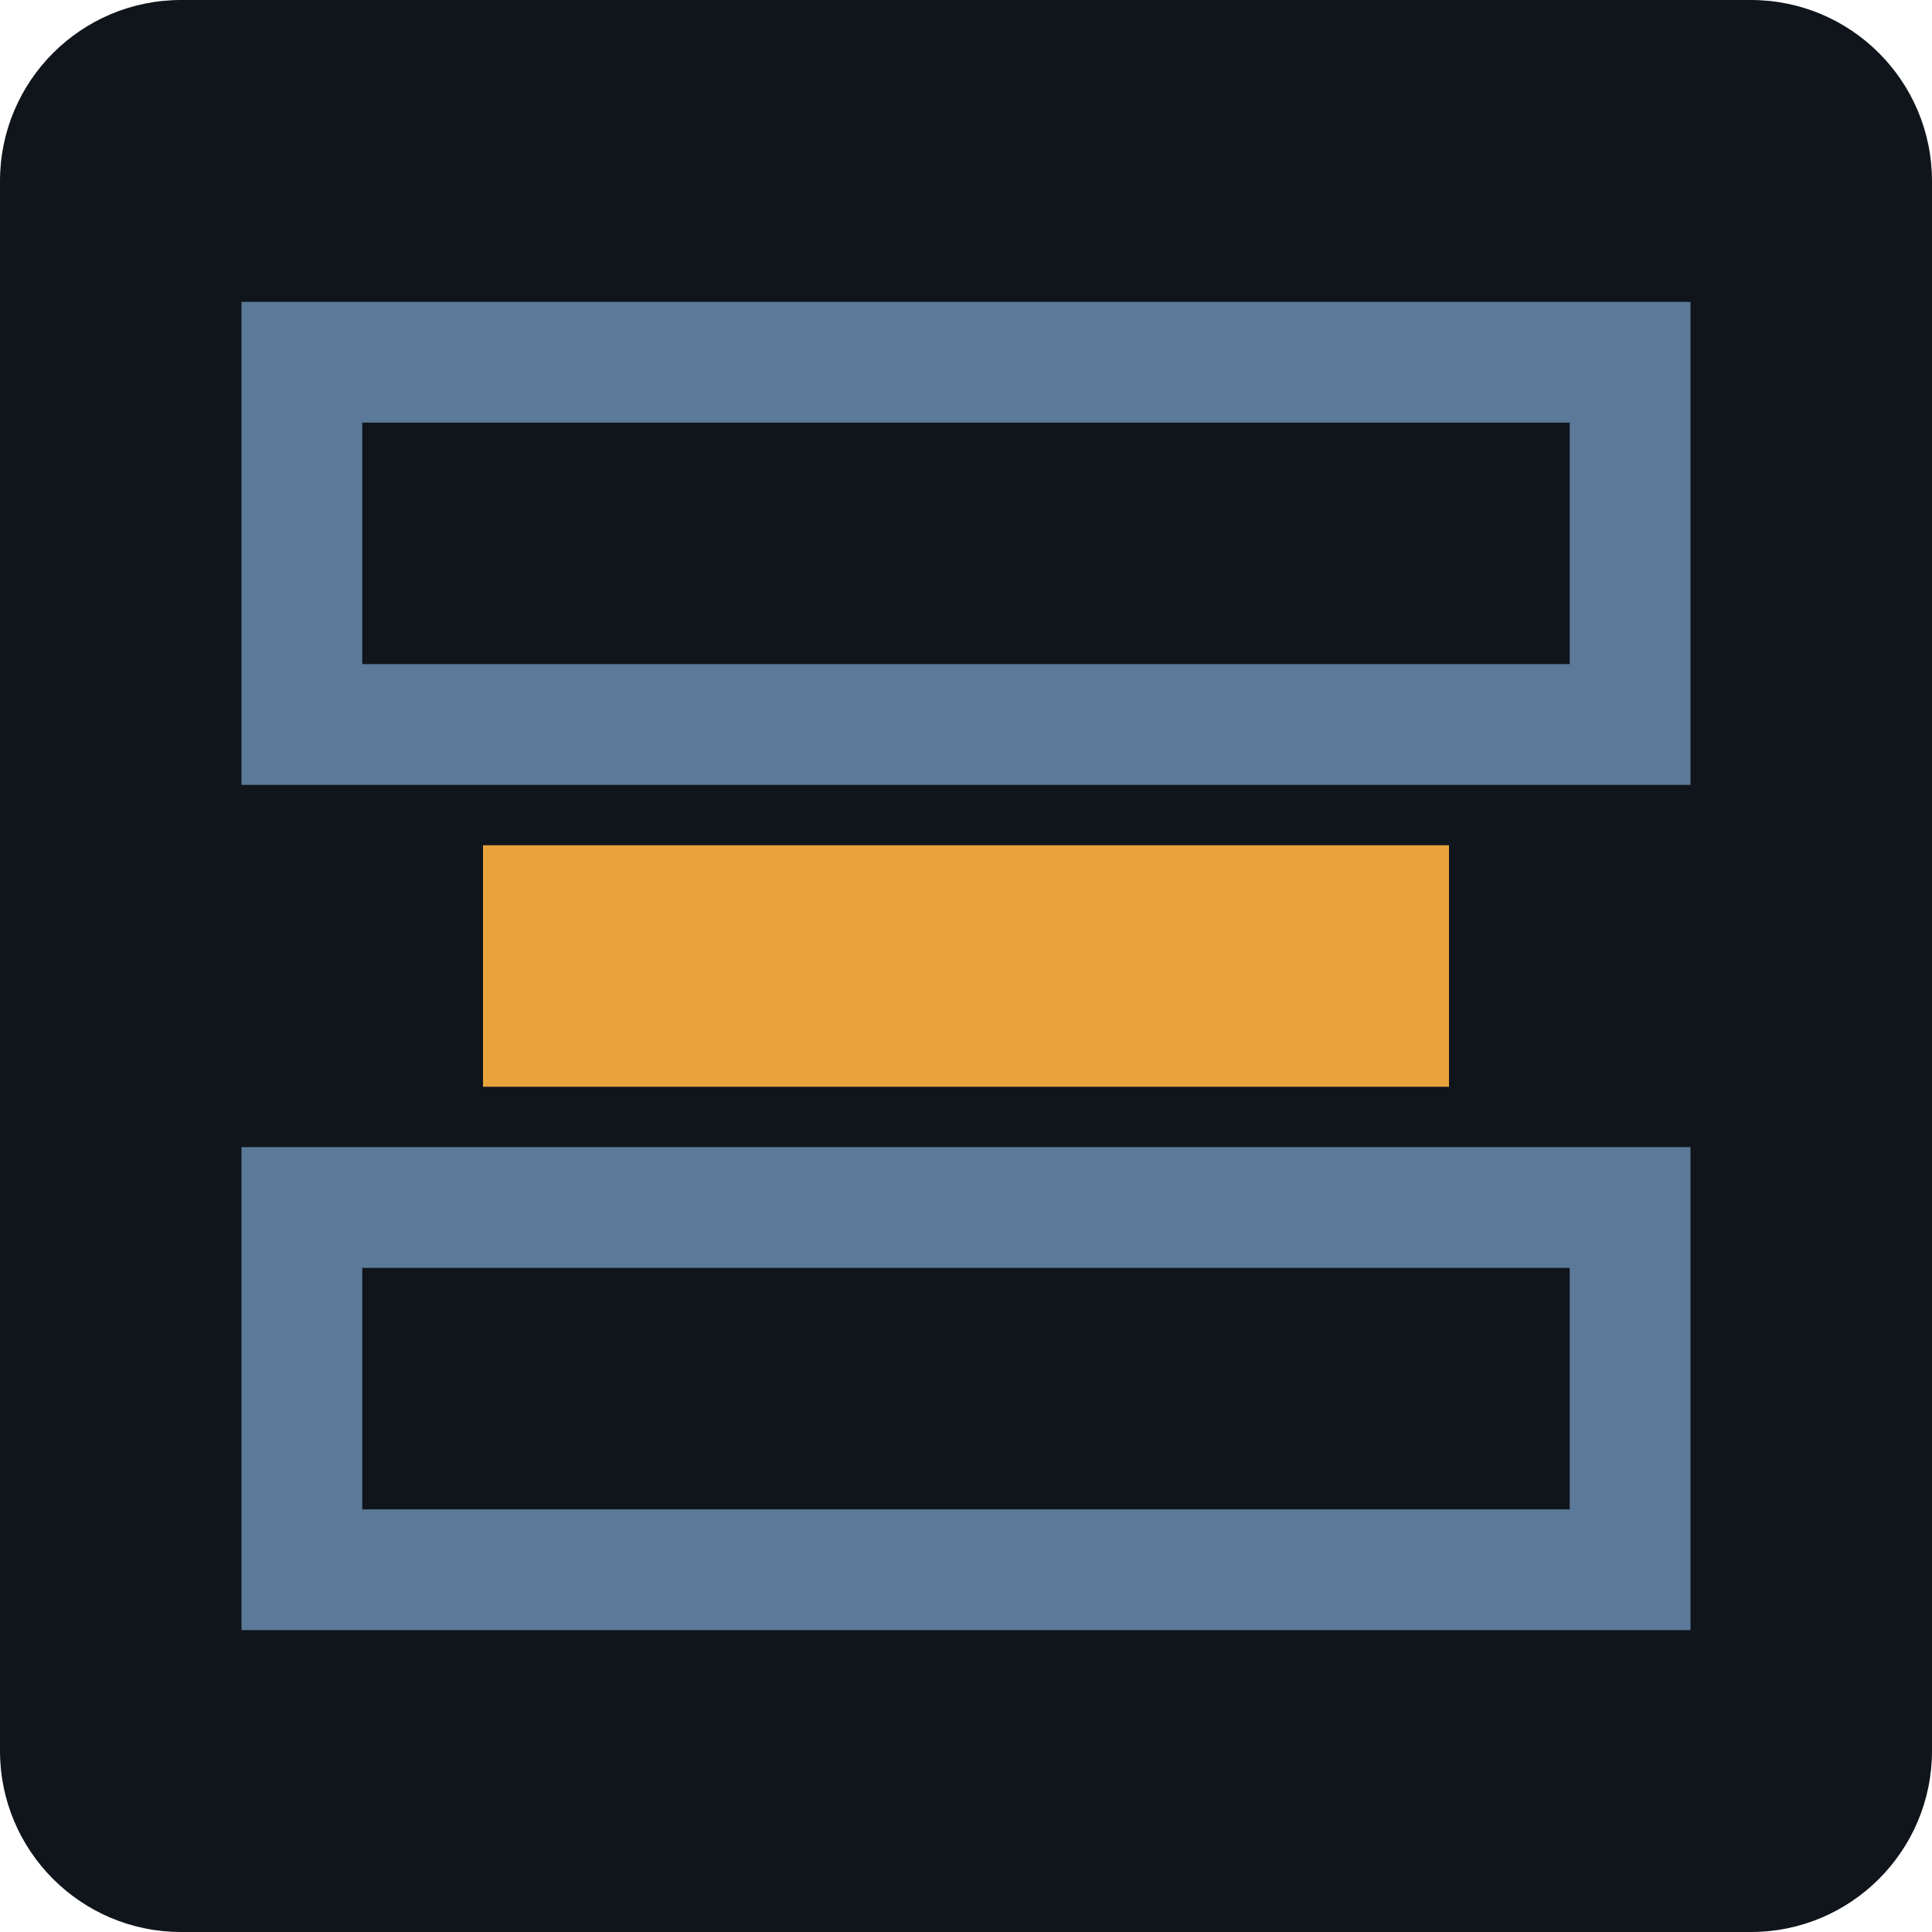
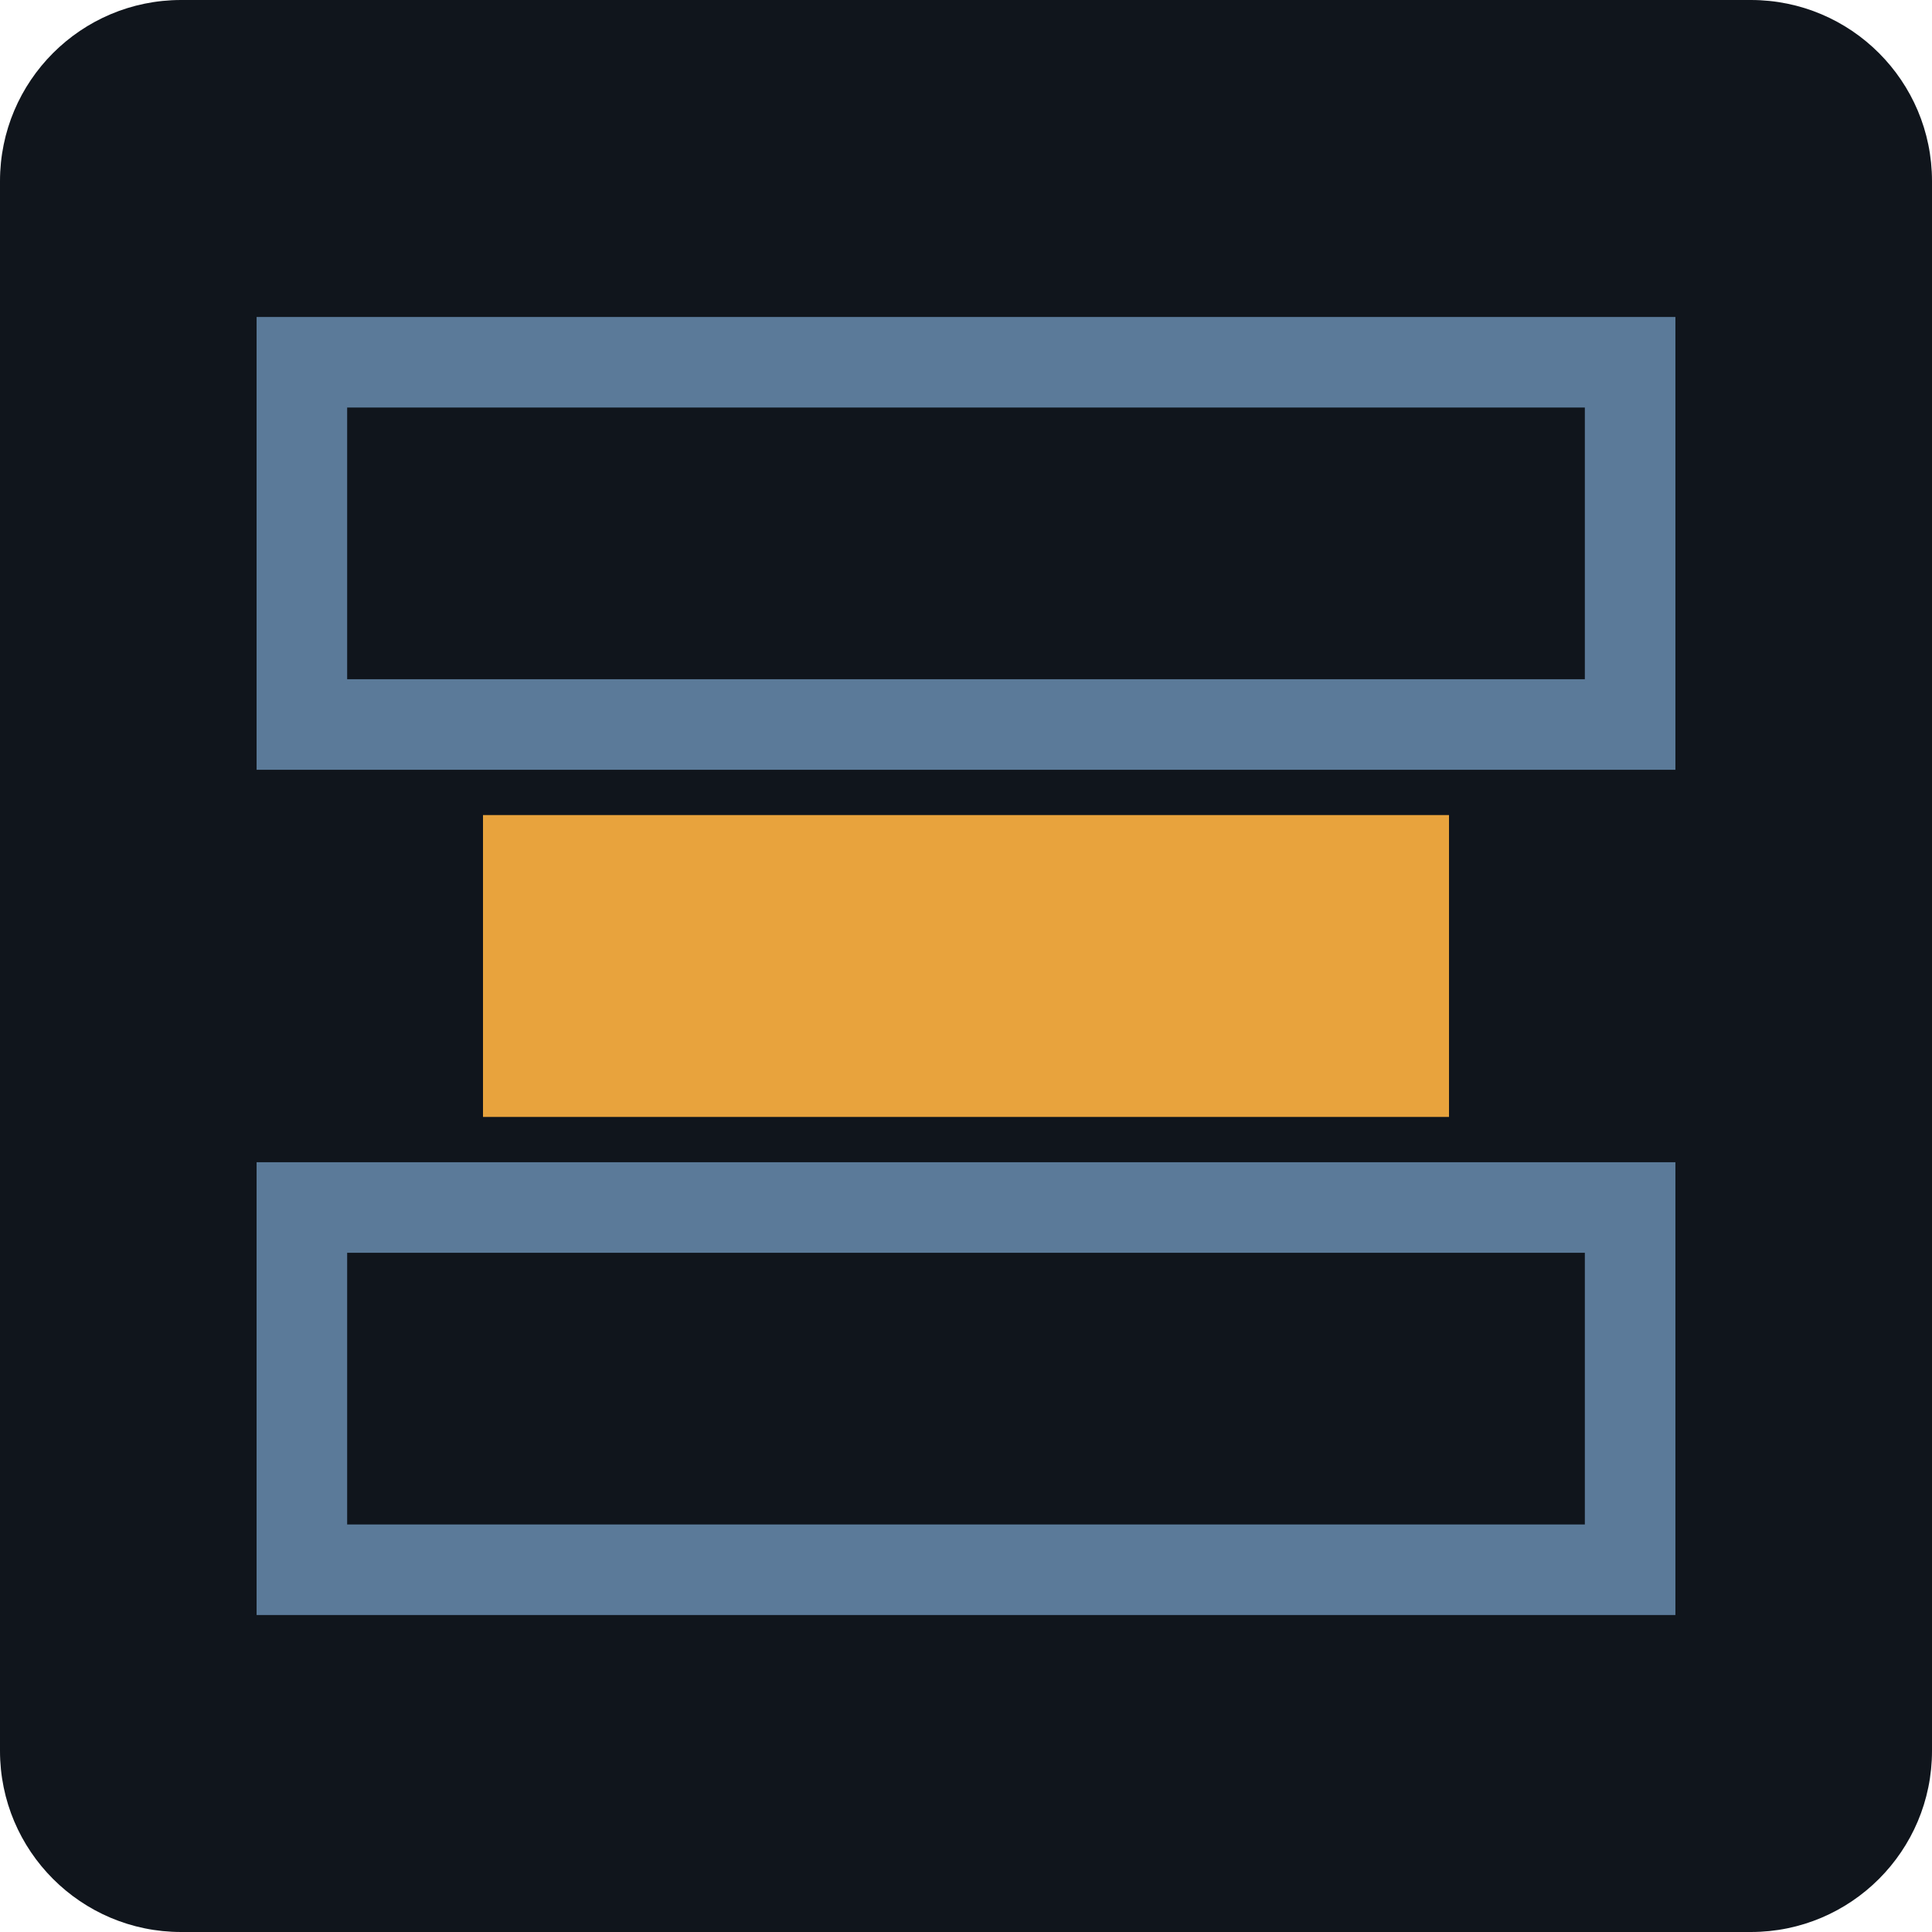
- <svg xmlns="http://www.w3.org/2000/svg" viewBox="0 0 32 32" width="32" height="32">
-   <rect width="32" height="32" rx="3" fill="#10151C" />
-   <rect x="5" y="6" width="22" height="6" fill="none" stroke="#5B7A99" stroke-width="2" />
-   <rect x="5" y="20" width="22" height="6" fill="none" stroke="#5B7A99" stroke-width="2" />
-   <rect x="8" y="14" width="16" height="4" fill="#E8A33D" />
+ <svg xmlns="http://www.w3.org/2000/svg" viewBox="0 0 64 64" width="64" height="64">
+   <rect width="64" height="64" rx="6" fill="#10151C" />
+   <rect x="10" y="12" width="44" height="12" fill="none" stroke="#5B7A99" stroke-width="3" />
+   <rect x="10" y="40" width="44" height="12" fill="none" stroke="#5B7A99" stroke-width="3" />
+   <rect x="16" y="27" width="32" height="10" fill="#E8A33D" />
</svg>
